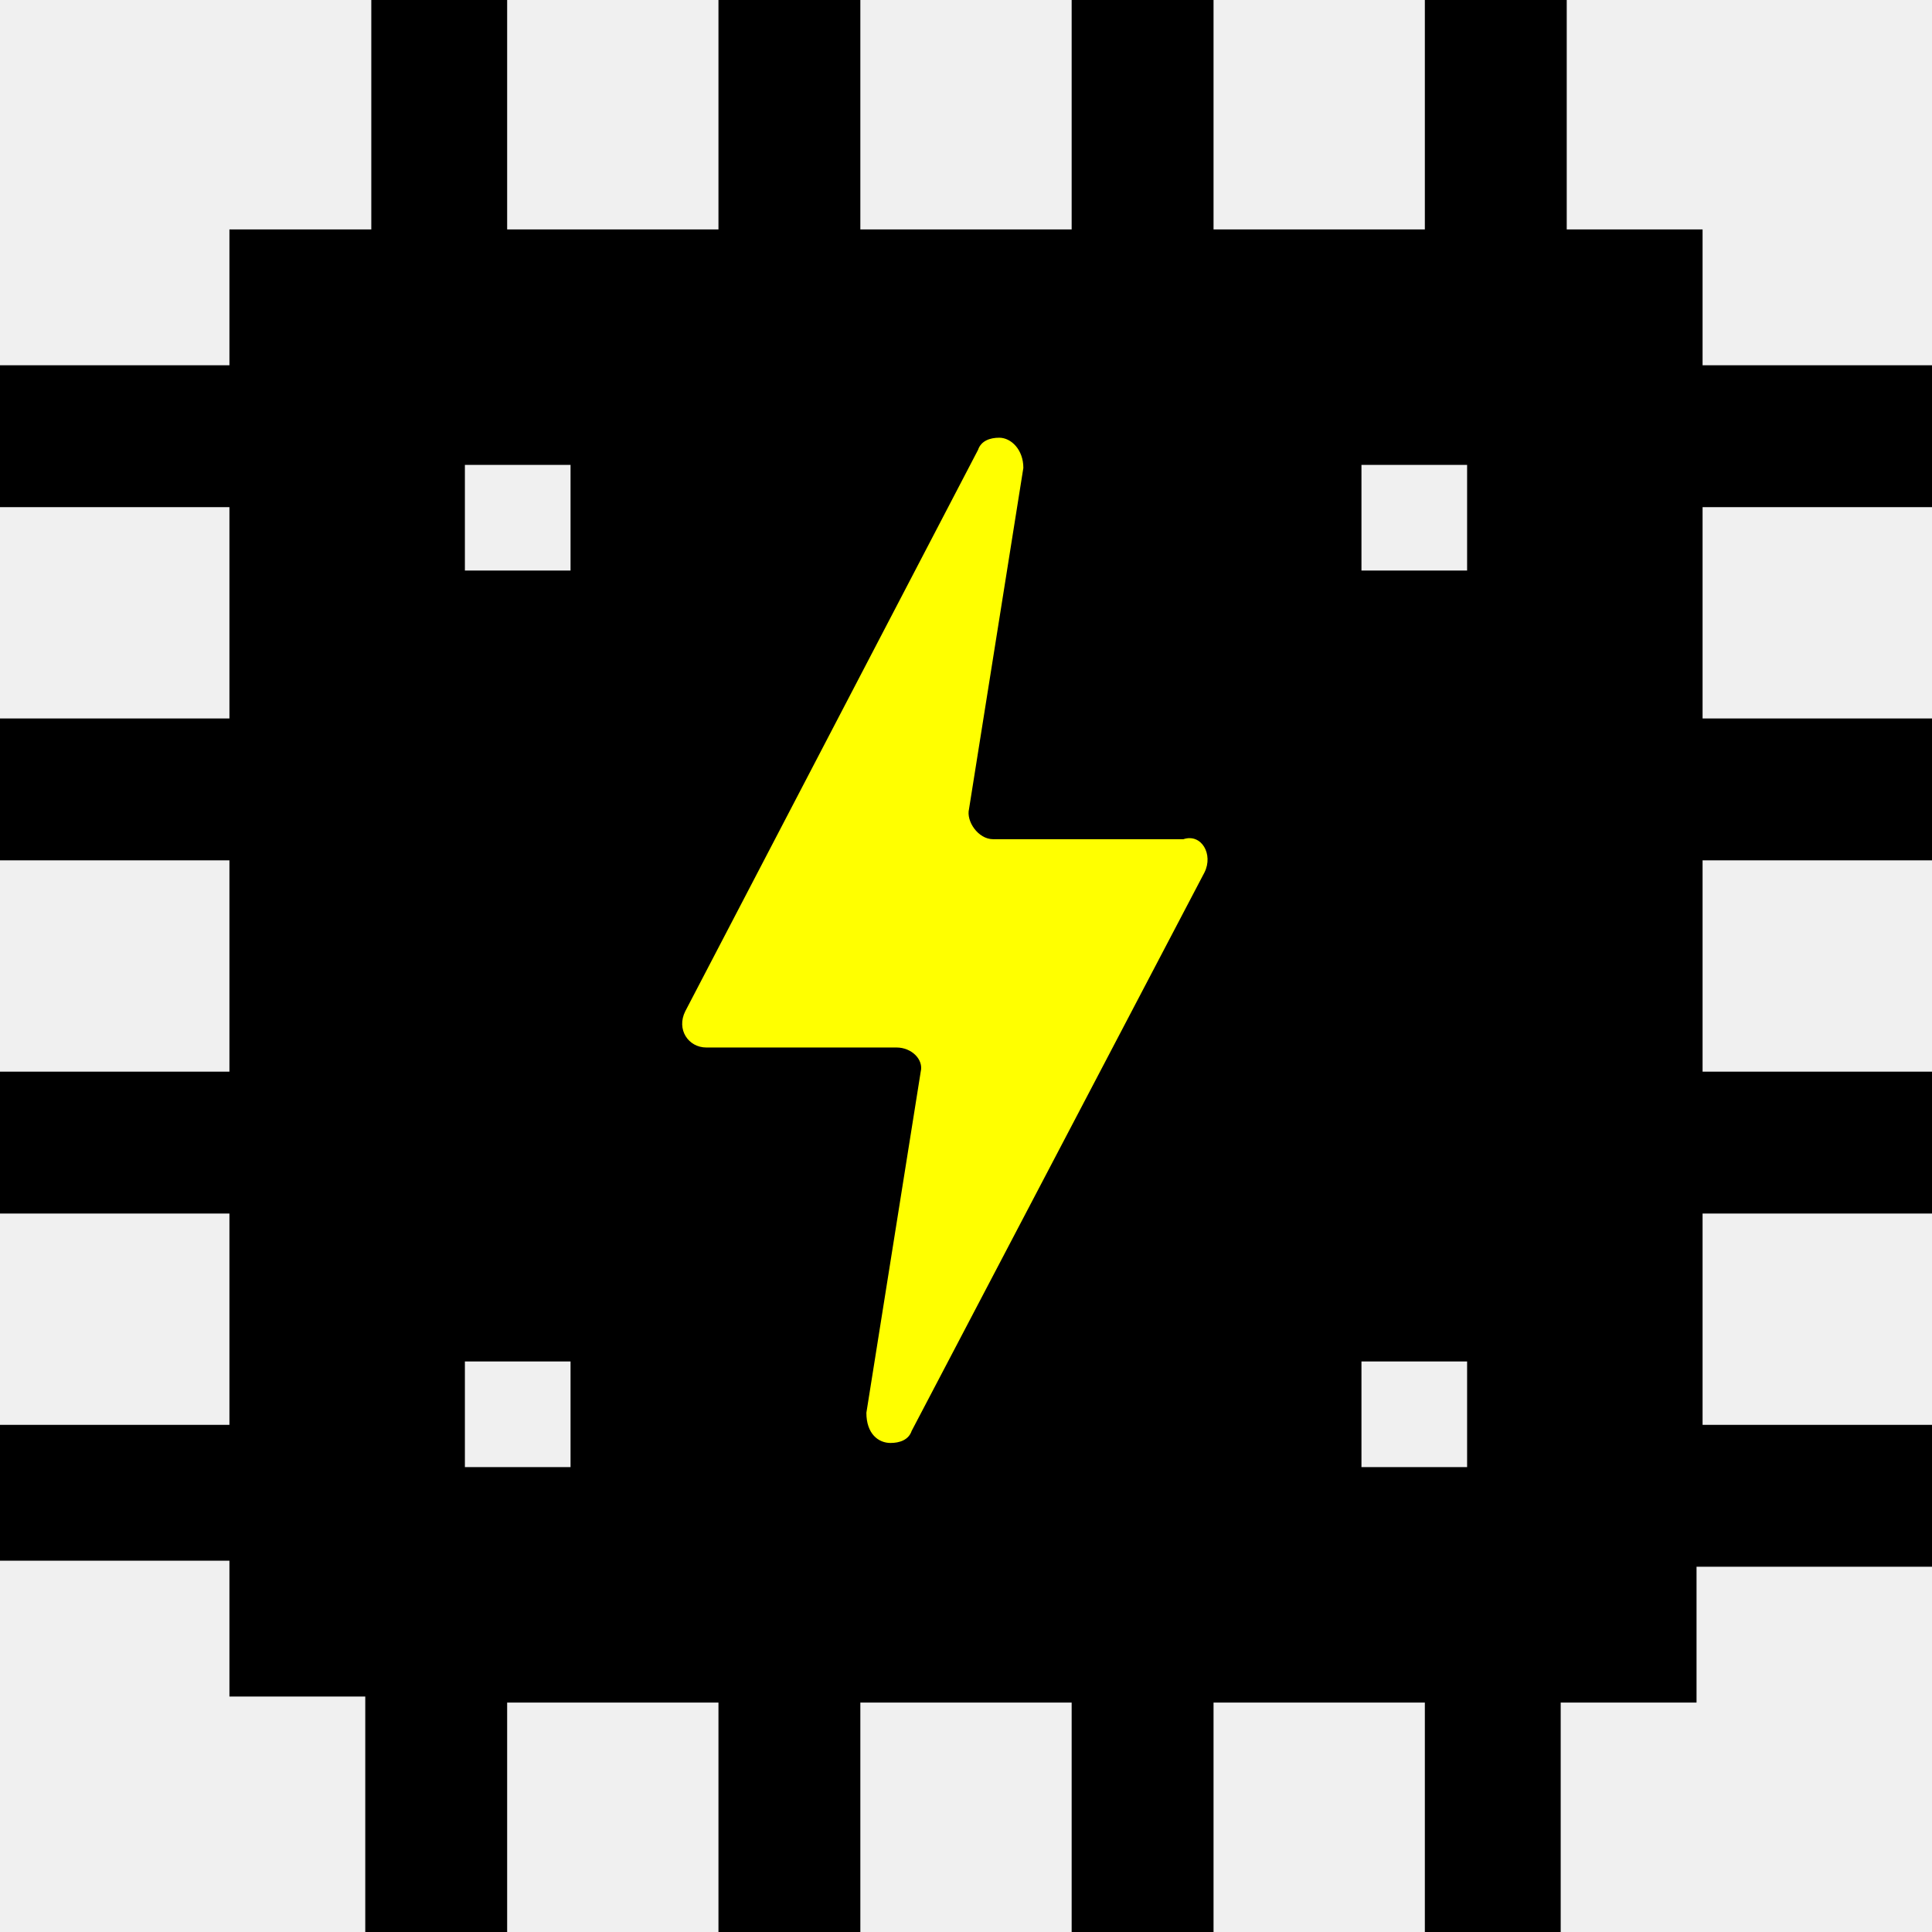
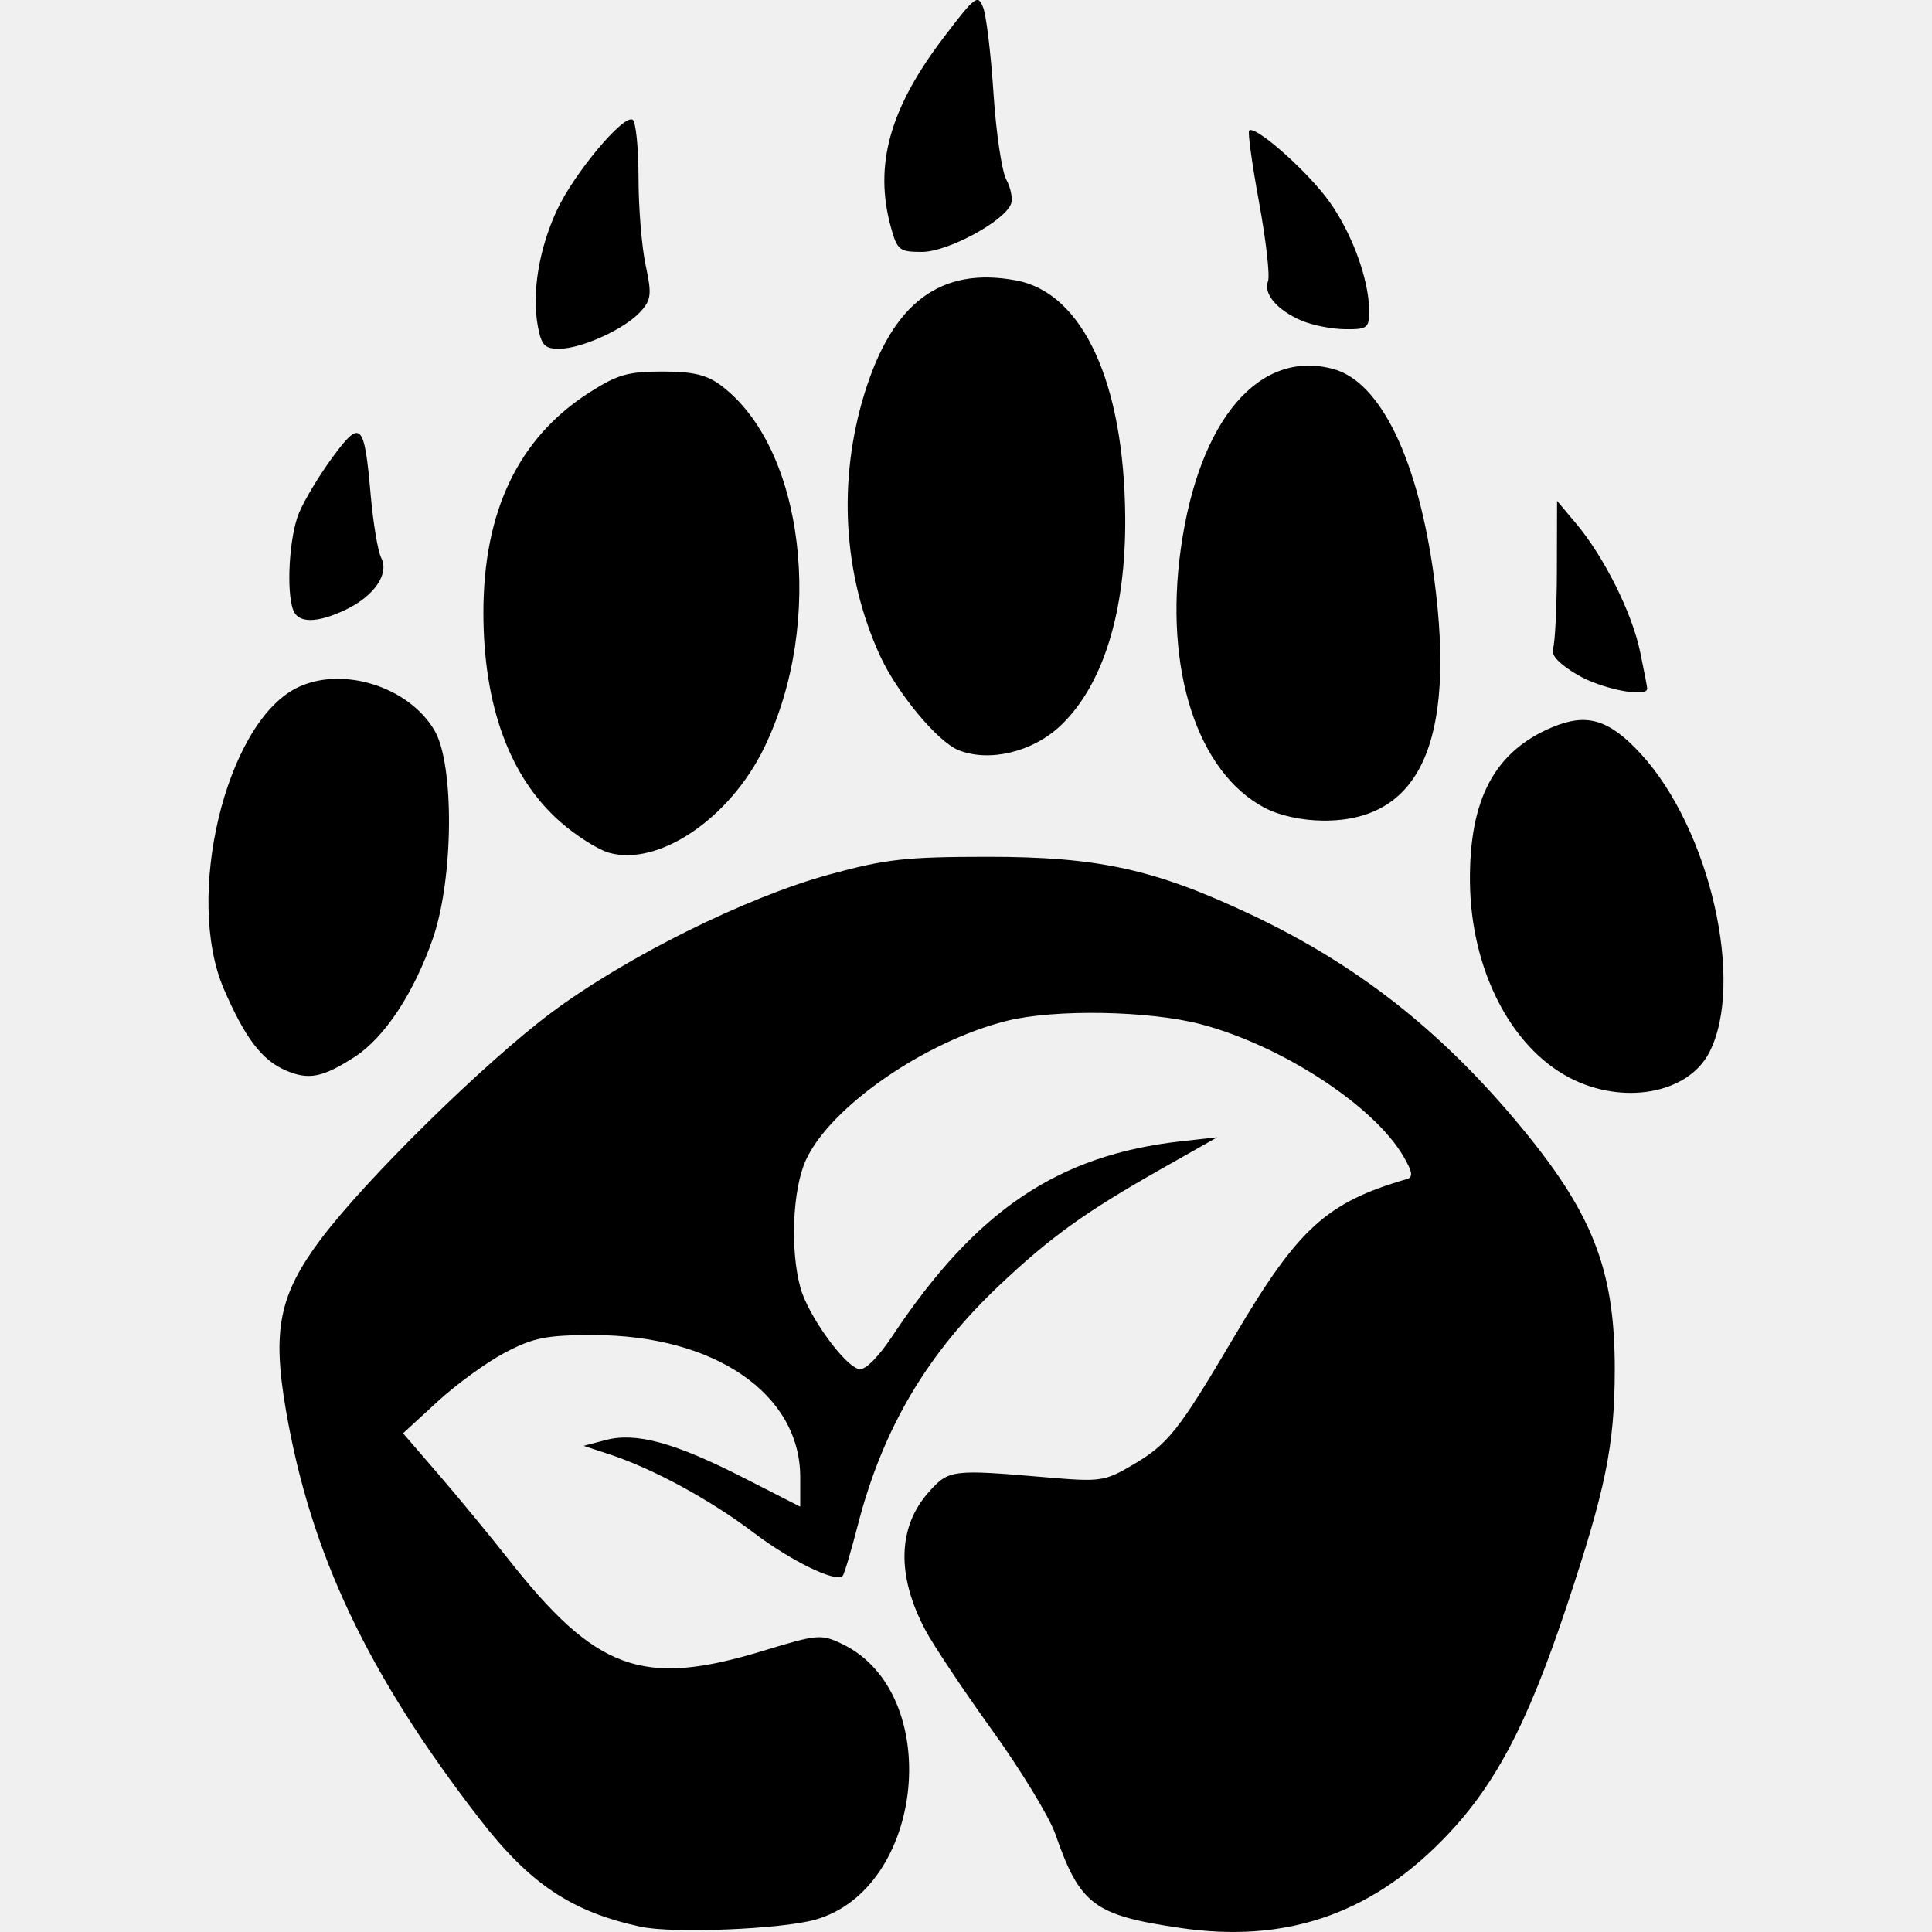
- <svg xmlns="http://www.w3.org/2000/svg" viewBox="0 0 64 64">
-   <path d="M64 16.8v-4.7h-7.6V7.6h-4.5V0h-4.7v7.6h-7V0h-4.7v7.6h-7V0h-4.7v7.6h-7V0h-4.5v7.6H7.6v4.5H0v4.7h7.6v7H0v4.7h7.6v7H0v4.7h7.6v7H0v4.5h7.6v4.5h4.5V64h4.7v-7.6h7V64h4.7v-7.6h7V64h4.7v-7.6h7V64h4.5v-7.6h4.5v-4.5H64v-4.7h-7.6v-7H64v-4.7h-7.6v-7H64v-4.7h-7.6v-7H64zM18.9 48.6h-3.5v-3.5h3.5v3.5zm0-29.7h-3.5v-3.5h3.5v3.5zm29.7 29.7h-3.5v-3.5h3.5v3.5zm0-29.7h-3.5v-3.5h3.5v3.5z" />
-   <path d="M39.9 28.9l-9.7 18.5c-.1.3-.4.4-.7.4-.4 0-.8-.3-.8-1l1.8-11.3c.1-.4-.3-.8-.8-.8h-6.3c-.6 0-1-.6-.7-1.2l9.7-18.6c.1-.3.4-.4.7-.4.4 0 .8.4.8 1l-1.8 11.3c-.1.4.3 1 .8 1h6.3c.6-.2 1 .5.7 1.1z" fill="#ff0" />
+ <svg xmlns="http://www.w3.org/2000/svg" viewBox="0 0 100 100">
+   <style>:root{fill:#000}@media(prefers-color-scheme:dark){:root{fill:#fff}}</style>
+   <path d="m33.186 99.734c-3.611-0.776-5.768-2.222-8.402-5.636-5.767-7.475-8.703-13.678-9.983-21.096-0.718-4.161-0.352-5.975 1.785-8.838 2.292-3.071 8.486-9.162 11.945-11.745 3.86-2.883 10.083-5.976 14.391-7.154 2.926-0.8 3.957-0.915 8.2-0.917 5.733-0.002 8.658 0.641 13.659 3.005 5.375 2.541 9.638 5.86 13.653 10.628 3.987 4.735 5.156 7.674 5.146 12.934-7e-3 3.891-0.467 6.152-2.488 12.218-2.09 6.275-3.783 9.442-6.52 12.198-3.777 3.804-8.113 5.242-13.455 4.463-4.49-0.654-5.216-1.198-6.492-4.861-0.308-0.884-1.773-3.294-3.256-5.355s-3.045-4.403-3.471-5.203c-1.502-2.824-1.439-5.34 0.178-7.15 1.037-1.16 1.188-1.179 6.118-0.756 2.76 0.237 2.98 0.205 4.41-0.633 1.869-1.095 2.38-1.74 5.313-6.708 3.28-5.555 4.745-6.889 8.896-8.098 0.34-0.099 0.303-0.362-0.167-1.171-1.525-2.624-6.293-5.737-10.479-6.843-2.674-0.706-7.563-0.794-10.04-0.18-4.242 1.051-9.167 4.463-10.418 7.217-0.688 1.515-0.819 4.653-0.276 6.609 0.402 1.447 2.291 4.06 3.04 4.204 0.309 0.06 0.985-0.612 1.701-1.69 4.338-6.533 8.586-9.398 14.99-10.107l1.841-0.204-2.845 1.61c-3.976 2.251-5.752 3.524-8.41 6.031-3.762 3.549-6.062 7.44-7.35 12.436-0.352 1.366-0.705 2.548-0.784 2.627-0.356 0.356-2.66-0.765-4.616-2.245-2.254-1.706-5.215-3.315-7.454-4.048l-1.339-0.439 1.147-0.301c1.571-0.413 3.574 0.135 7.137 1.954l2.929 1.495v-1.529c0-4.307-4.44-7.355-10.71-7.352-2.439 0.001-3.09 0.13-4.564 0.903-0.945 0.496-2.521 1.639-3.501 2.541l-1.782 1.639 1.846 2.14c1.015 1.177 2.616 3.119 3.557 4.316 4.597 5.846 6.982 6.711 13.241 4.801 2.799-0.854 2.994-0.872 4.067-0.36 5.307 2.531 4.317 12.689-1.392 14.283-1.763 0.492-7.345 0.719-8.993 0.365zm48.027-43.965c-3.041-1.605-5.079-5.619-5.128-10.099-0.046-4.302 1.271-6.78 4.273-8.034 1.782-0.745 2.929-0.399 4.566 1.378 3.576 3.88 5.407 11.865 3.546 15.465-1.11 2.147-4.494 2.748-7.258 1.29zm-66.438-0.372c-1.225-0.53-2.098-1.682-3.187-4.204-2.05-4.75 0.086-13.682 3.723-15.562 2.312-1.196 5.822-0.132 7.178 2.175 1.036 1.763 0.991 7.657-0.081 10.761-0.975 2.822-2.507 5.143-4.05 6.137-1.672 1.076-2.381 1.214-3.582 0.694zm16.736-11.263c-0.57-0.164-1.701-0.882-2.513-1.597-2.611-2.298-3.97-5.991-3.977-10.804-0.007-5.263 1.812-9.059 5.462-11.402 1.466-0.941 2.014-1.1 3.789-1.1 1.583 0 2.299 0.166 3.02 0.701 4.335 3.218 5.425 12.252 2.265 18.765-1.783 3.675-5.481 6.173-8.046 5.438zm33.95-2.32c-3.495-1.846-5.219-7.182-4.34-13.43 0.938-6.67 4.066-10.34 7.908-9.279 2.448 0.676 4.393 4.728 5.207 10.853 1.125 8.457-0.761 12.558-5.757 12.517-1.104-0.009-2.267-0.264-3.019-0.662zm-15.855-2.989c-1.082-0.439-3.174-2.959-4.057-4.887-1.911-4.173-2.198-9.055-0.799-13.583 1.455-4.71 3.954-6.57 7.847-5.84 3.45 0.647 5.587 5.281 5.644 12.244 0.04 4.894-1.141 8.706-3.348 10.8-1.442 1.369-3.7 1.909-5.288 1.265zm32.033-3.901c-0.971-0.582-1.383-1.029-1.255-1.363 0.105-0.273 0.195-2.103 0.2-4.067l9e-3 -3.571 0.983 1.171c1.45 1.727 2.891 4.61 3.313 6.626 0.204 0.975 0.371 1.841 0.371 1.924 0 0.489-2.397 0.012-3.621-0.722zm-66.459-3.338c-0.376-0.979-0.207-3.833 0.297-5.04 0.275-0.658 1.052-1.948 1.726-2.866 1.471-2.004 1.655-1.825 1.983 1.928 0.128 1.462 0.373 2.933 0.546 3.267 0.428 0.829-0.369 1.985-1.851 2.689-1.466 0.695-2.438 0.704-2.7 0.023zm12.655-14.724c-0.316-1.685 0.063-3.983 0.985-5.972 0.885-1.908 3.456-4.984 3.924-4.694 0.168 0.104 0.305 1.452 0.305 2.997 0 1.545 0.165 3.579 0.367 4.52 0.324 1.509 0.294 1.794-0.251 2.406-0.793 0.891-3.034 1.922-4.201 1.932-0.775 0.006-0.937-0.164-1.13-1.189zm39.519-0.271c-1.266-0.552-1.972-1.388-1.722-2.04 0.106-0.277-0.102-2.112-0.463-4.078-0.361-1.966-0.592-3.639-0.513-3.718 0.275-0.275 2.654 1.773 3.921 3.376 1.288 1.629 2.291 4.248 2.291 5.979 0 0.869-0.099 0.942-1.255 0.93-0.69-0.007-1.707-0.21-2.259-0.451zm-21.235-4.807c-0.892-3.212-0.081-6.154 2.71-9.825 1.653-2.175 1.788-2.277 2.062-1.564 0.161 0.419 0.401 2.419 0.533 4.444 0.132 2.025 0.431 4.032 0.664 4.461 0.233 0.429 0.341 0.994 0.241 1.256-0.345 0.9-3.281 2.483-4.604 2.483-1.168 0-1.282-0.089-1.606-1.255z" />
</svg>
